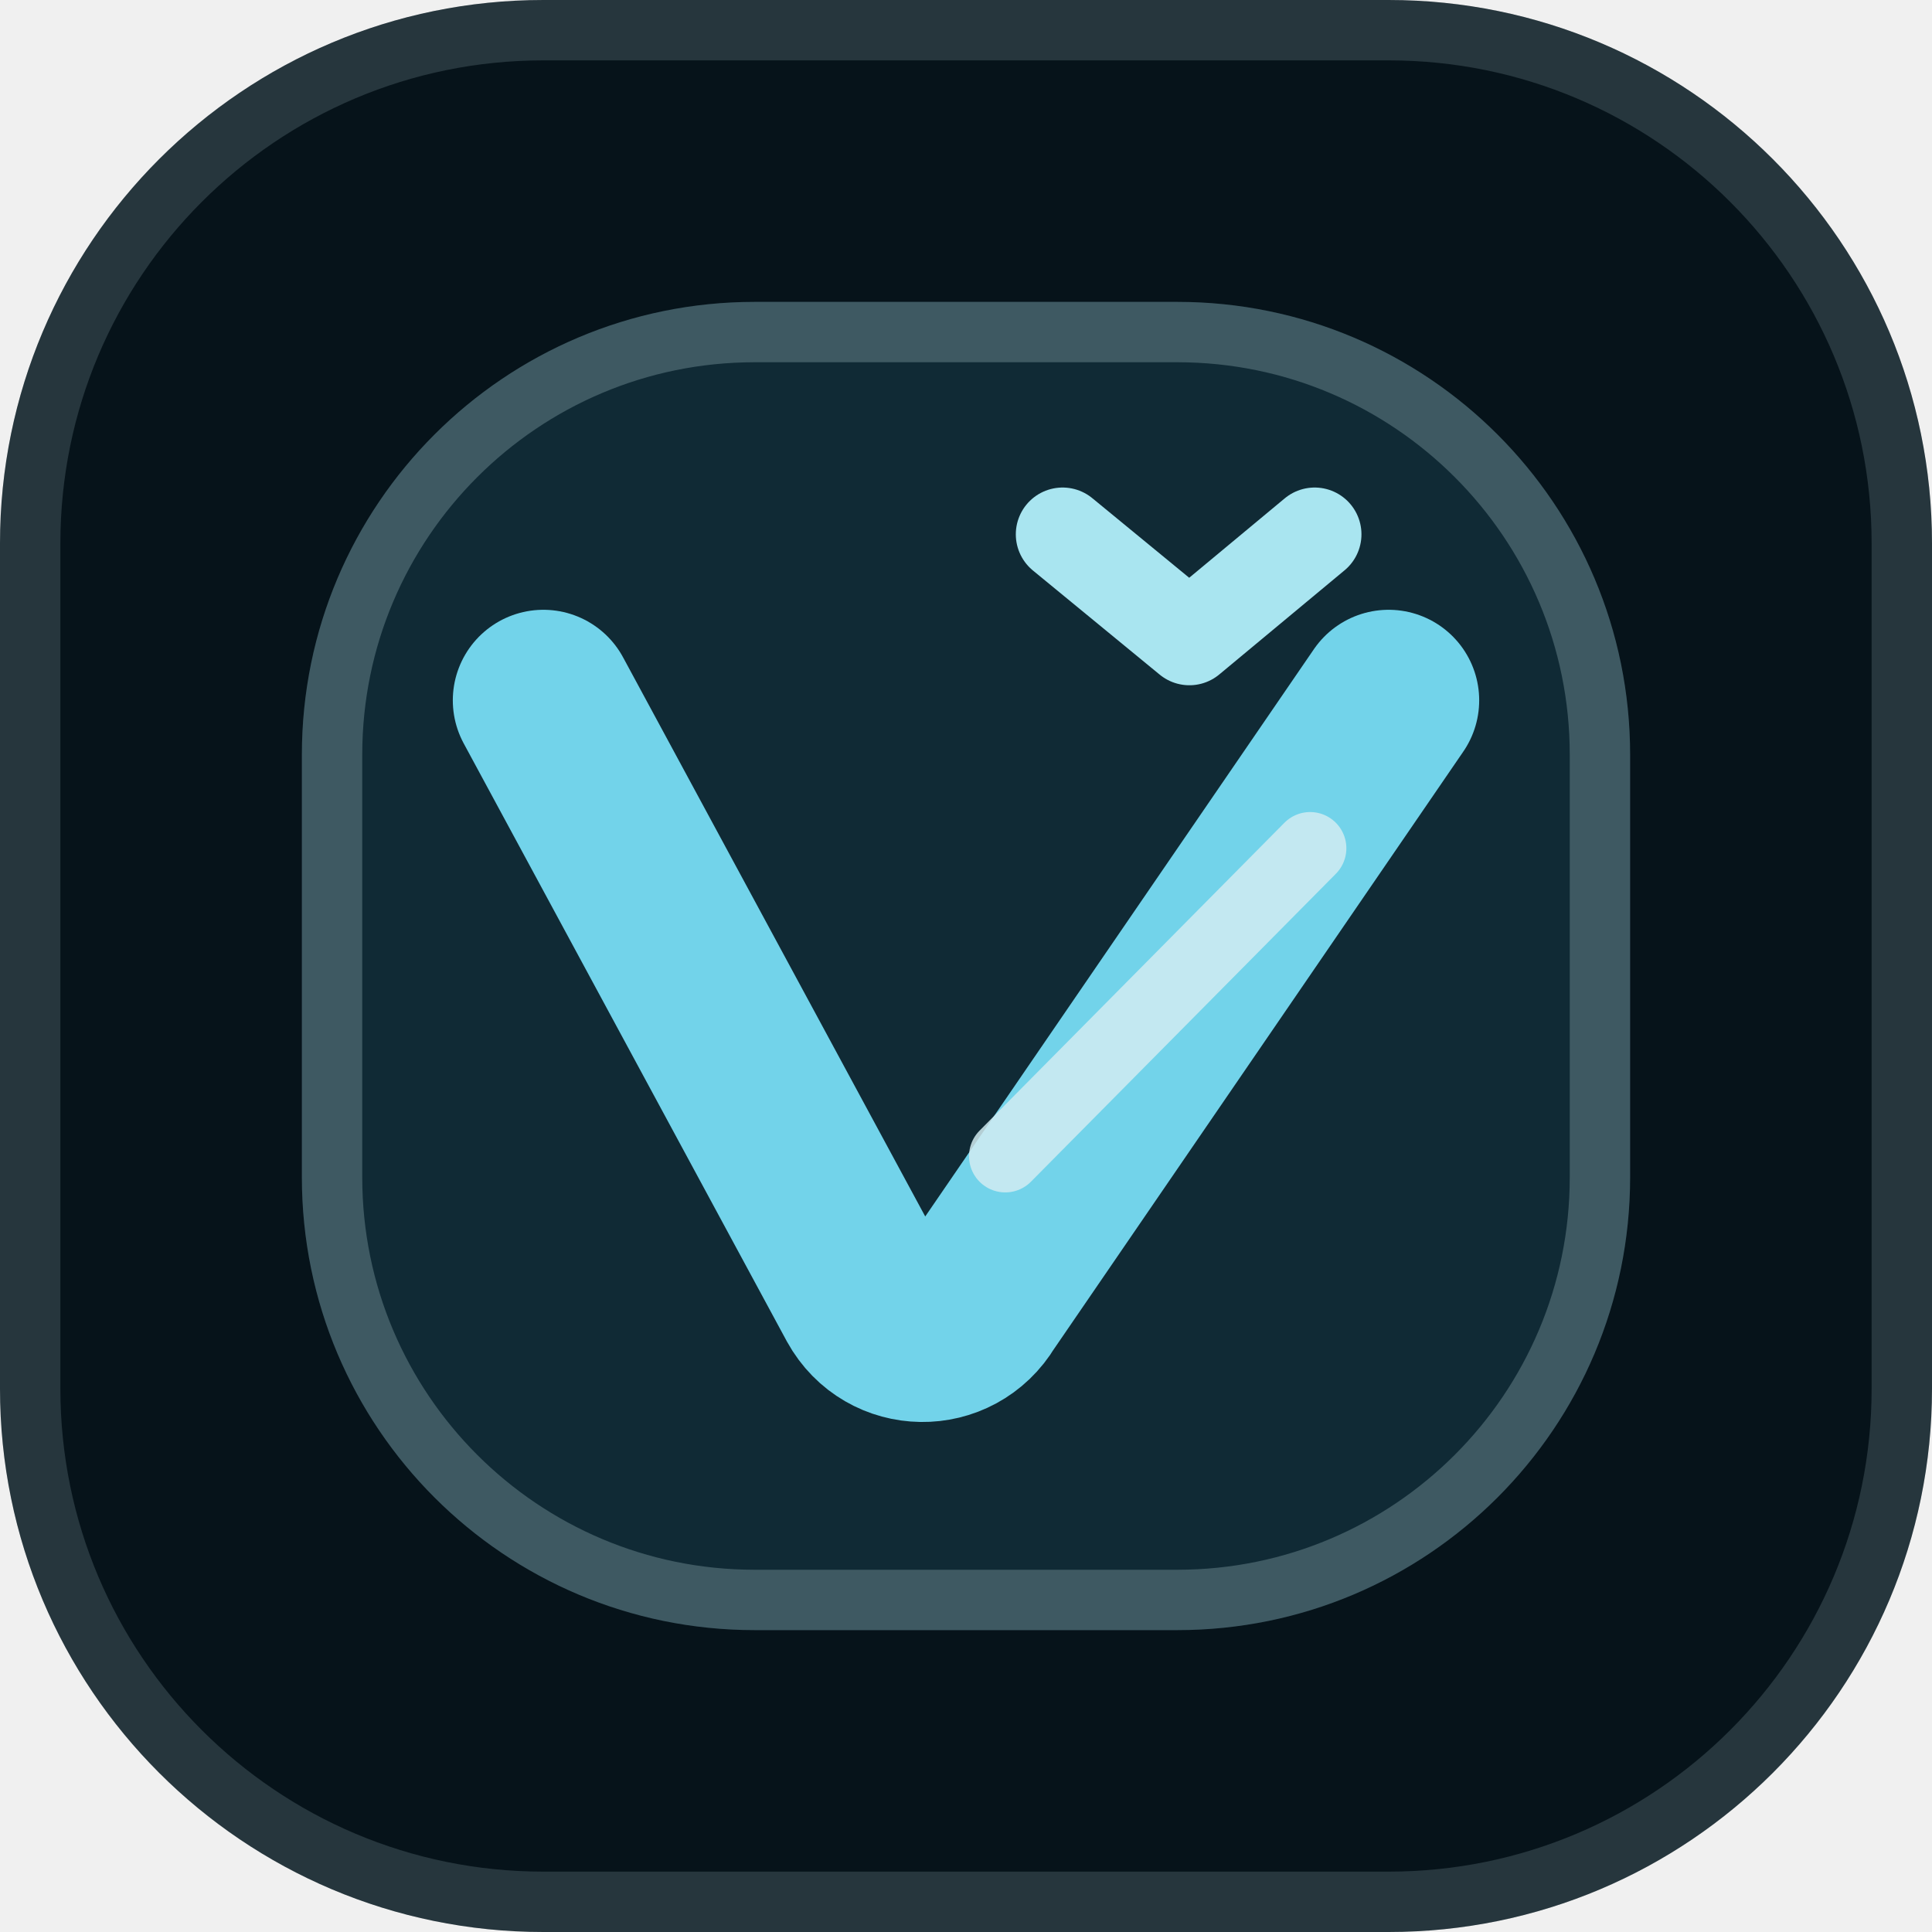
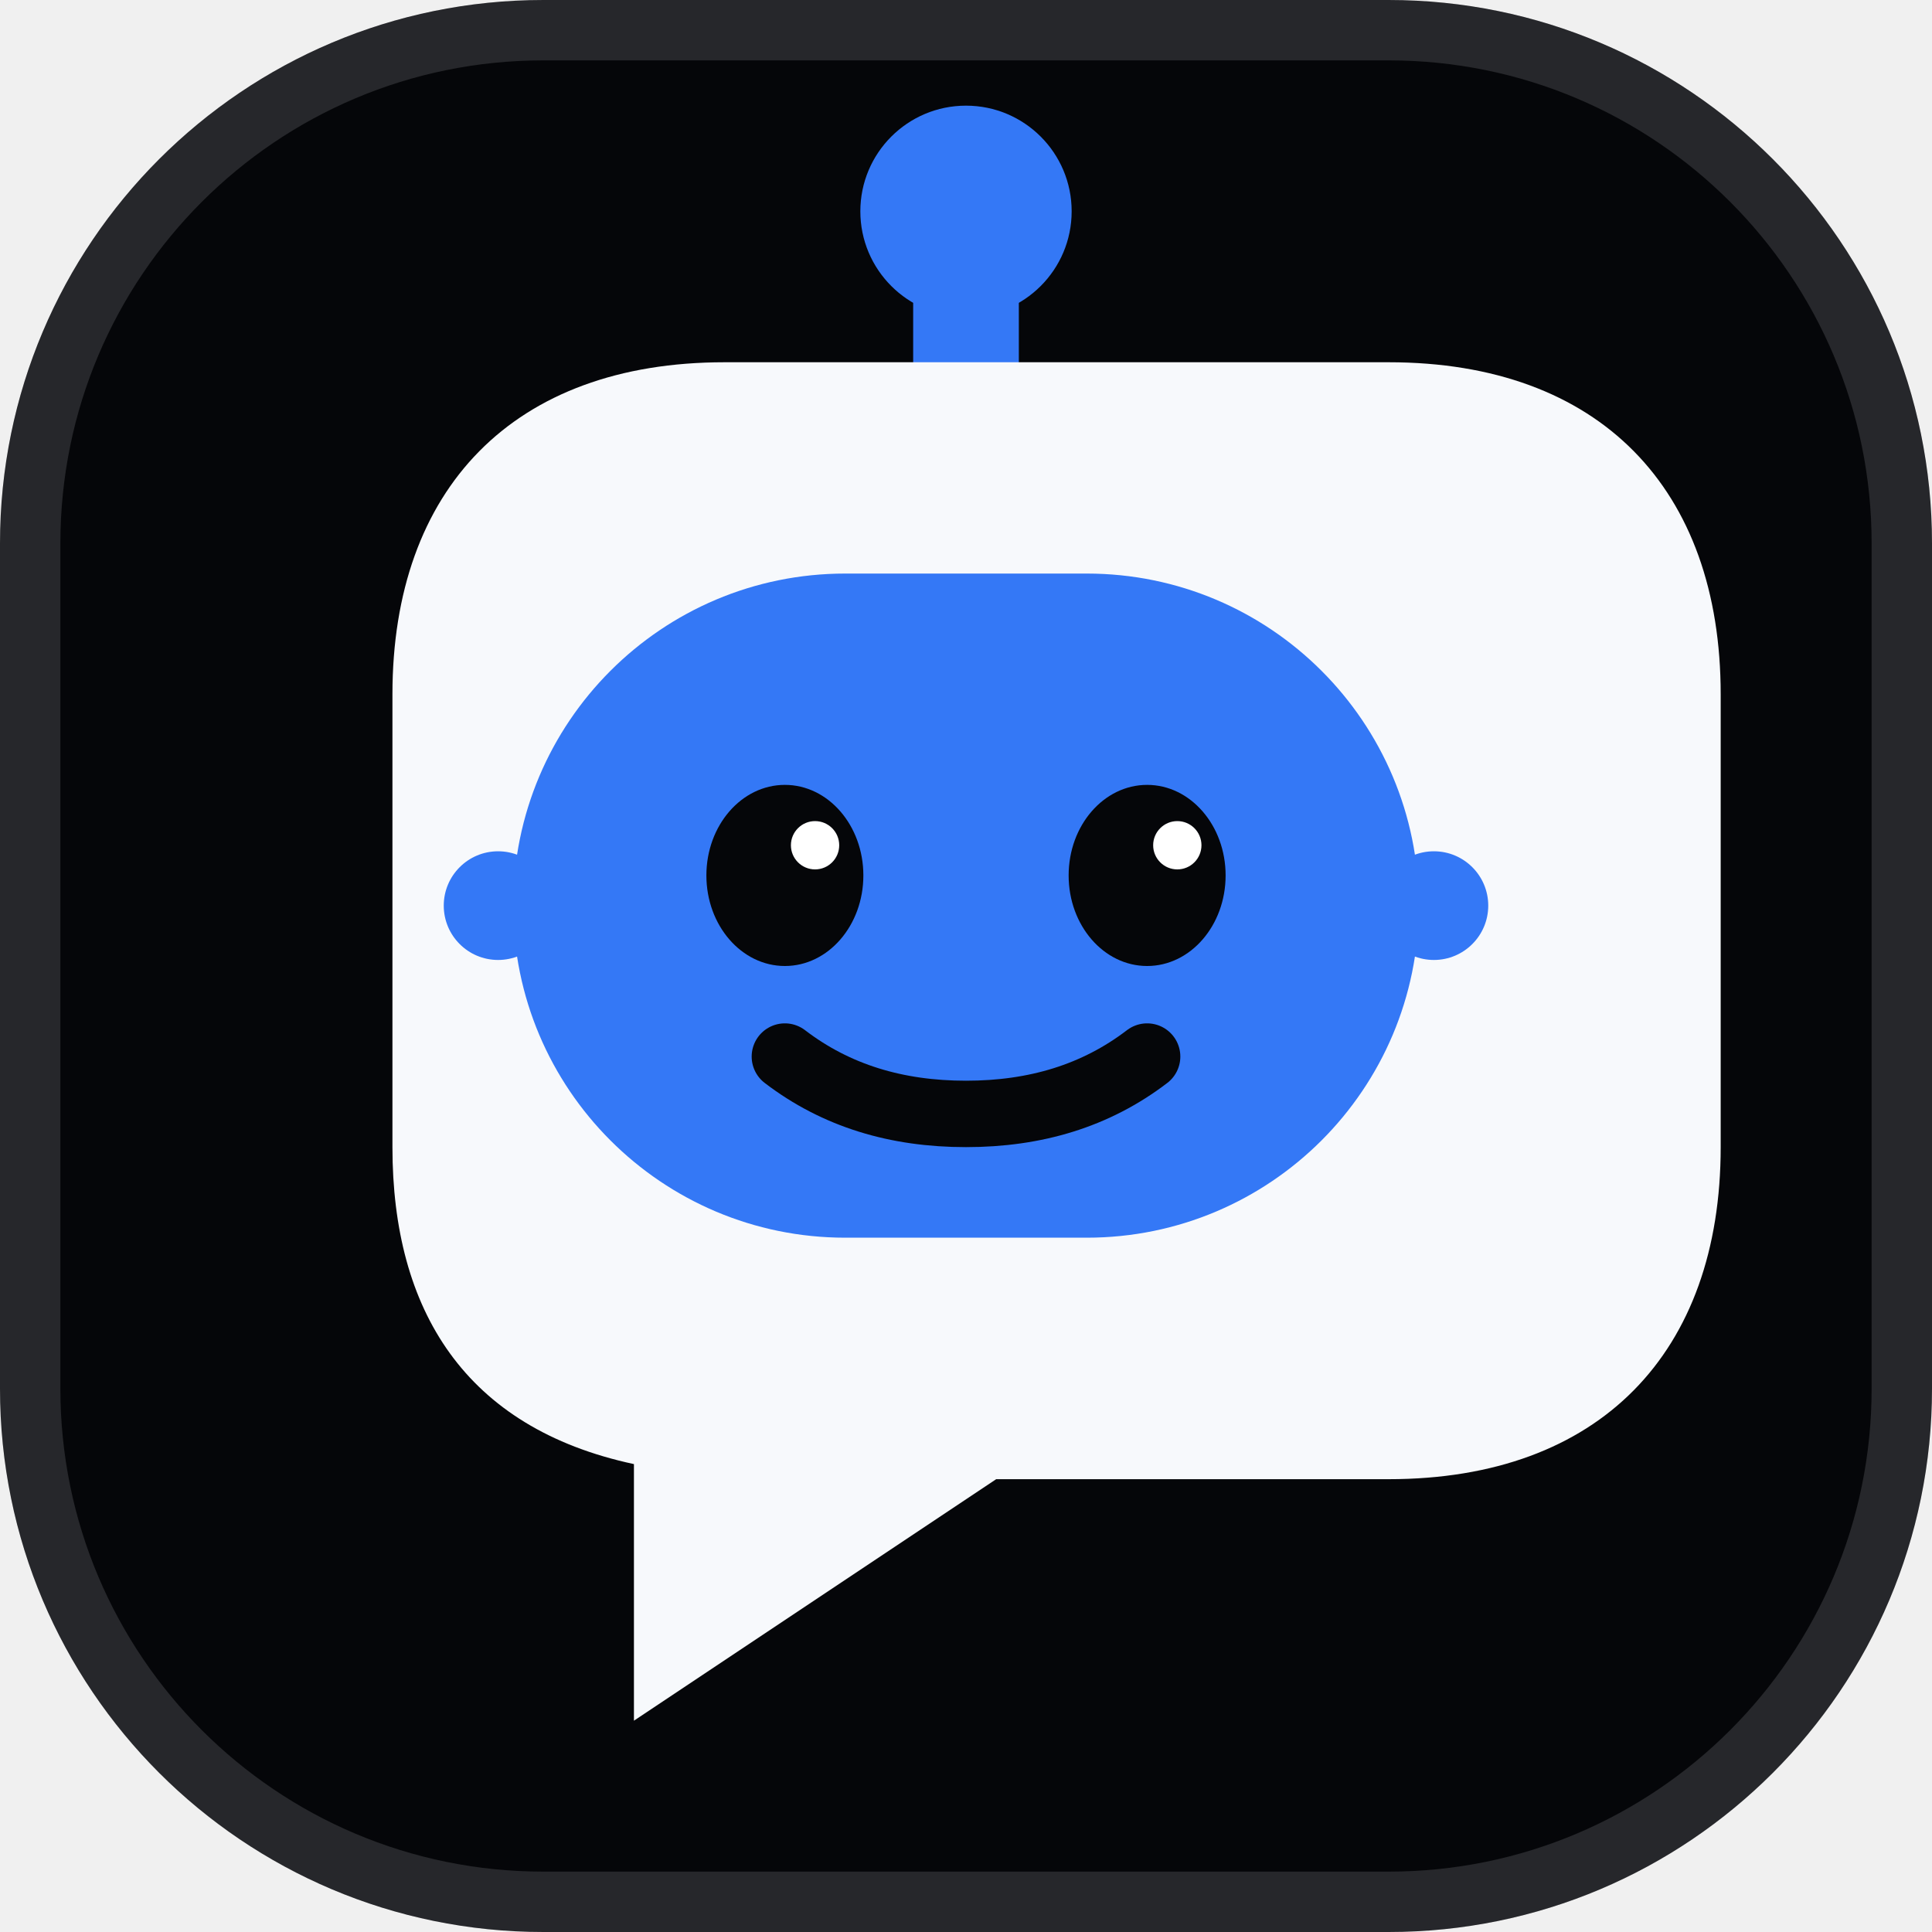
<svg xmlns="http://www.w3.org/2000/svg" viewBox="0 0 64 64" fill="none">
-   <rect width="64" height="64" rx="18" fill="#06131A" />
-   <rect x="1" y="1" width="62" height="62" rx="17" stroke="#D2EDF3" stroke-opacity=".16" stroke-width="2" />
-   <rect x="10" y="10" width="44" height="44" rx="15" fill="#102A35" />
-   <rect x="11" y="11" width="42" height="42" rx="14" stroke="#D2EDF3" stroke-opacity=".24" stroke-width="2" />
-   <path d="M18 23.2 28.7 43c.8 1.45 2.85 1.48 3.7.05L46 23.2" stroke="#72D3EA" stroke-width="6" stroke-linecap="round" stroke-linejoin="round" />
-   <path d="m35.2 17.7 4.2 3.45 4.15-3.45" stroke="#A9E5F0" stroke-width="3.1" stroke-linecap="round" stroke-linejoin="round" />
-   <path d="m33.3 38.3 10.1-10.2" stroke="#D2EDF3" stroke-width="2.4" stroke-linecap="round" stroke-opacity=".84" />
+   <rect width="64" height="64" rx="18" fill="#050609" />
+   <rect x="1" y="1" width="62" height="62" rx="17" stroke="#F7F9FC" stroke-opacity=".14" stroke-width="2" />
+   <path d="M32 13v-4" stroke="#3478F6" stroke-width="3.5" stroke-linecap="round" />
+   <circle cx="32" cy="7" r="3.5" fill="#3478F6" />
+   <path d="M18 12h28c7 0 11 4.2 11 11v15c0 6.8-4 11-11 11H33L21 57v-8.5c-5.6-1.2-8-5.1-8-10.5V23c0-6.8 4-11 11-11Z" fill="#F7F9FC" />
+   <rect x="17" y="19" width="30" height="22" rx="11" fill="#3478F6" />
+   <ellipse cx="26" cy="29" rx="2.6" ry="3" fill="#050609" />
+   <ellipse cx="38" cy="29" rx="2.6" ry="3" fill="#050609" />
+   <circle cx="27" cy="28" r=".8" fill="#FFFFFF" />
+   <circle cx="39" cy="28" r=".8" fill="#FFFFFF" />
+   <path d="M26 35c1.7 1.3 3.7 1.9 6 1.9s4.3-.6 6-1.9" stroke="#050609" stroke-width="2.2" stroke-linecap="round" />
+   <circle cx="16.5" cy="30" r="1.8" fill="#3478F6" />
+   <circle cx="47.5" cy="30" r="1.8" fill="#3478F6" />
</svg>
